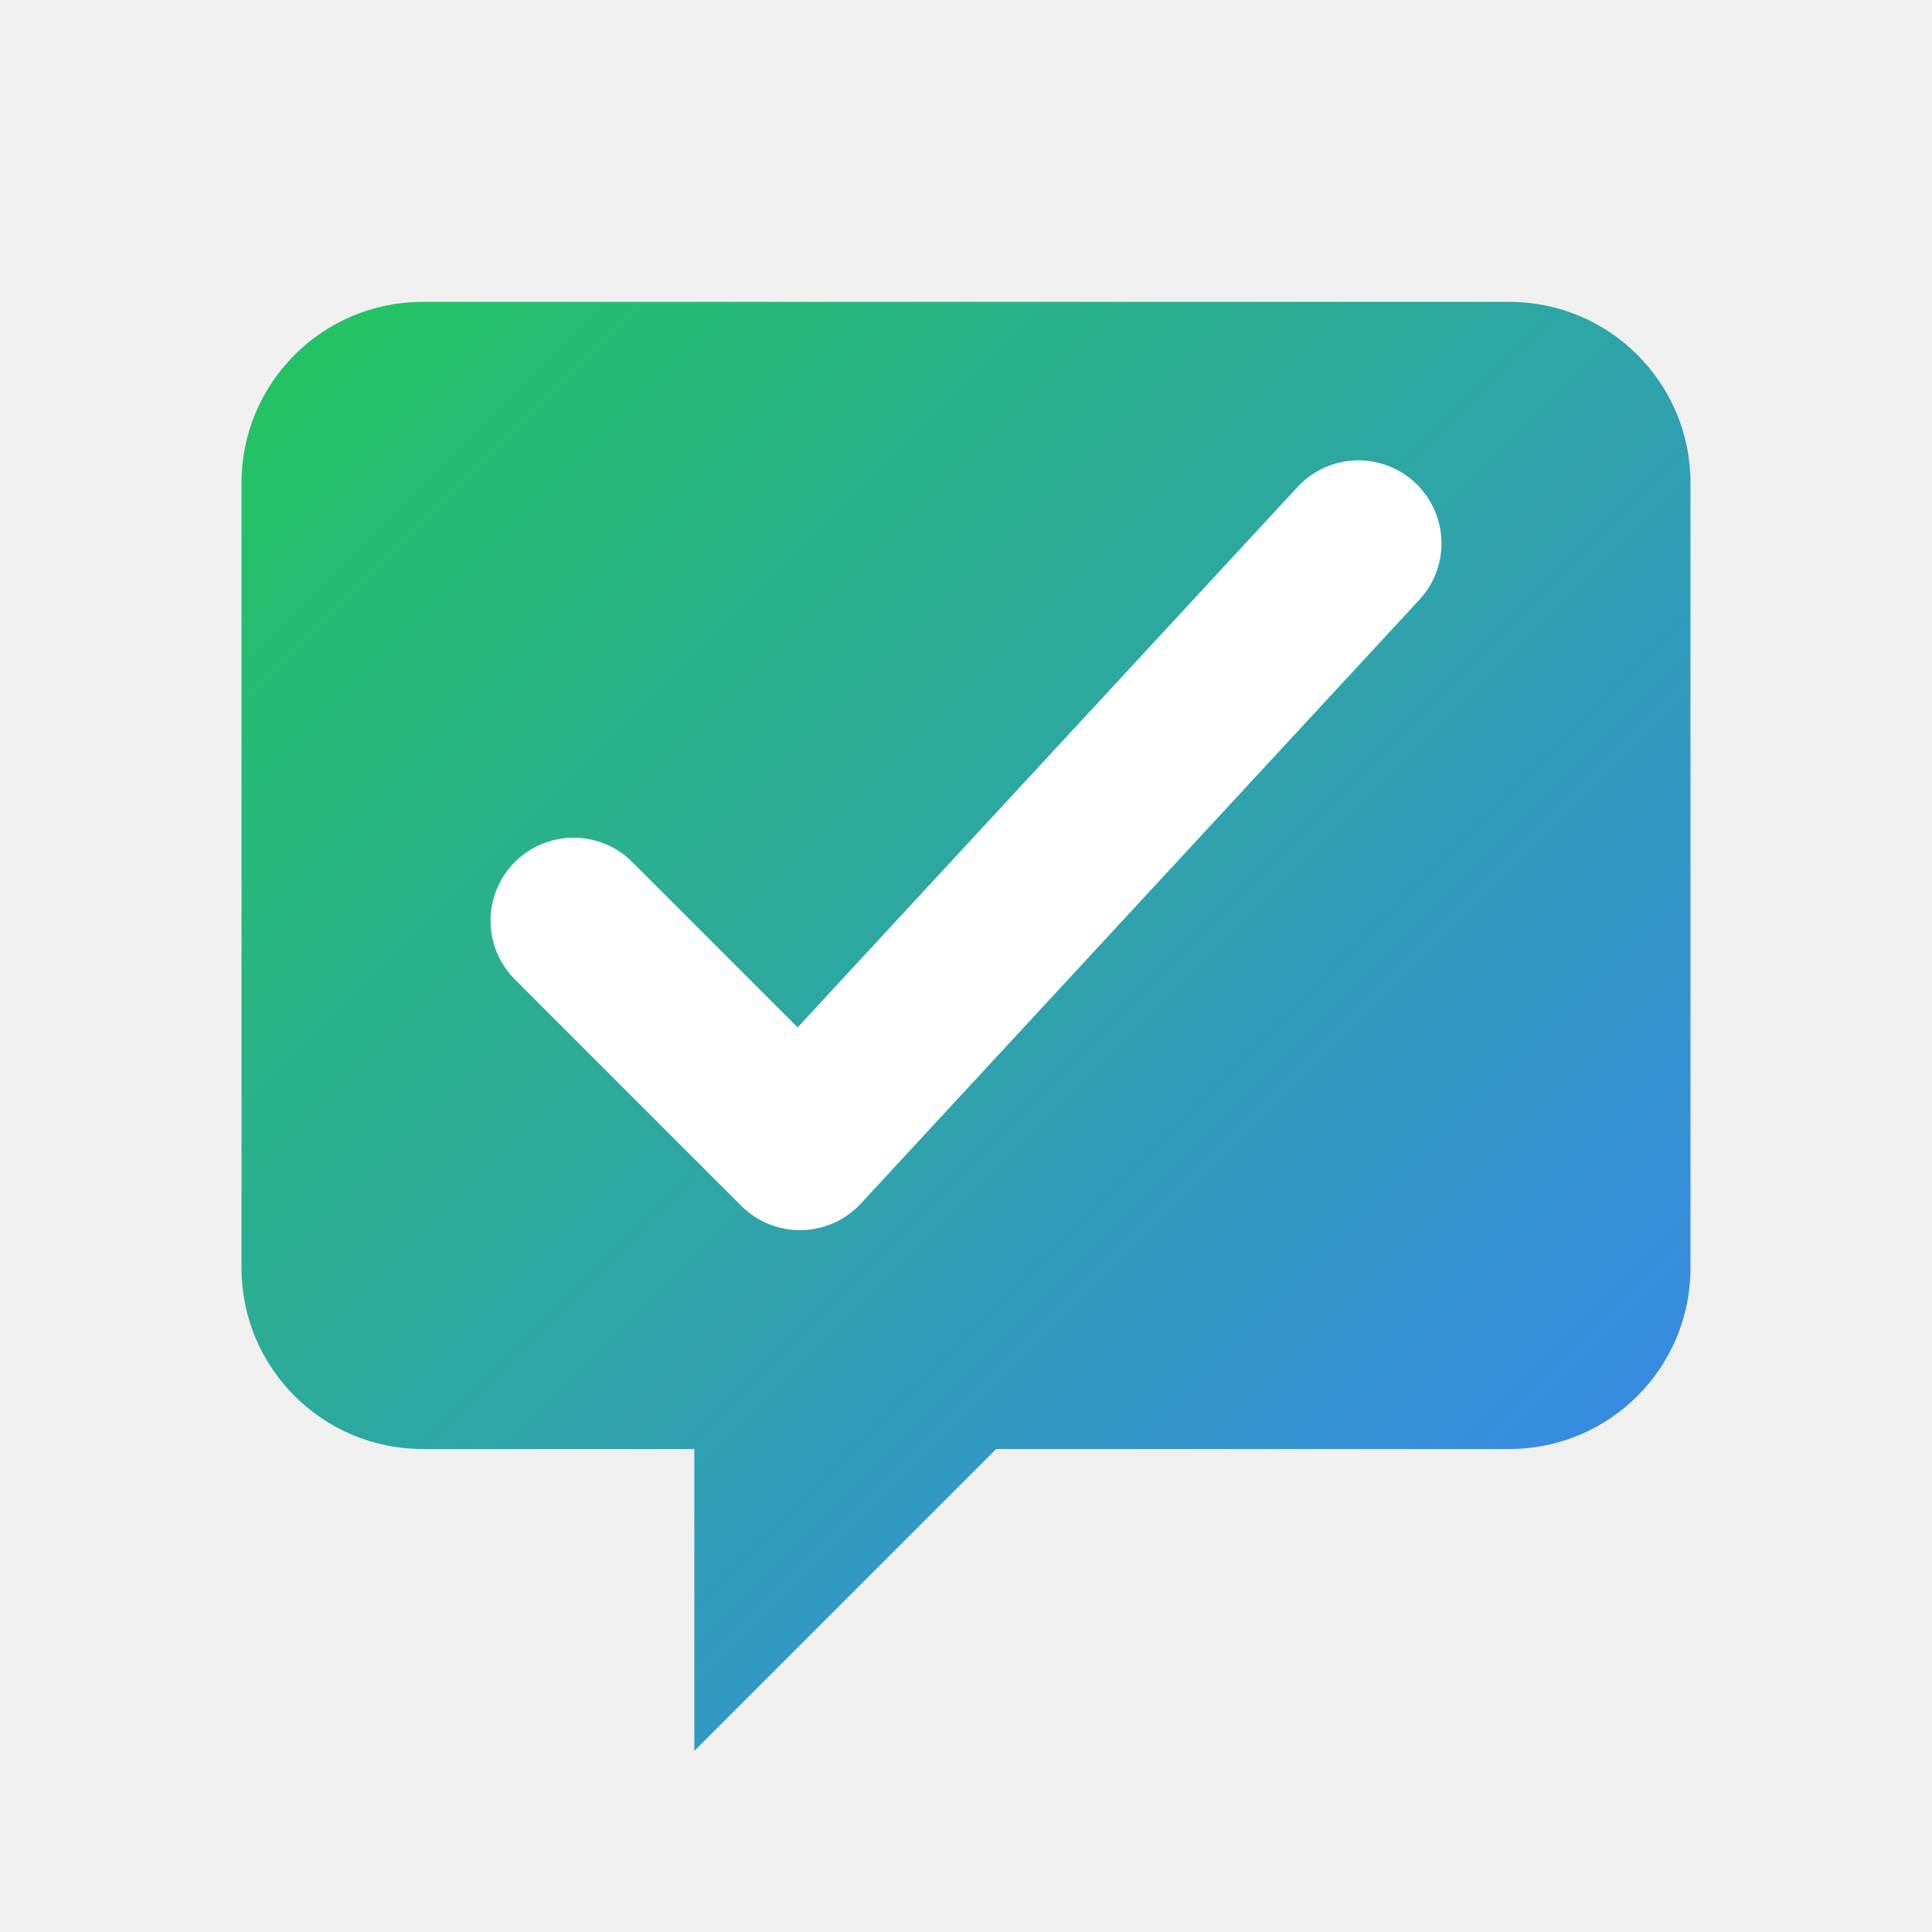
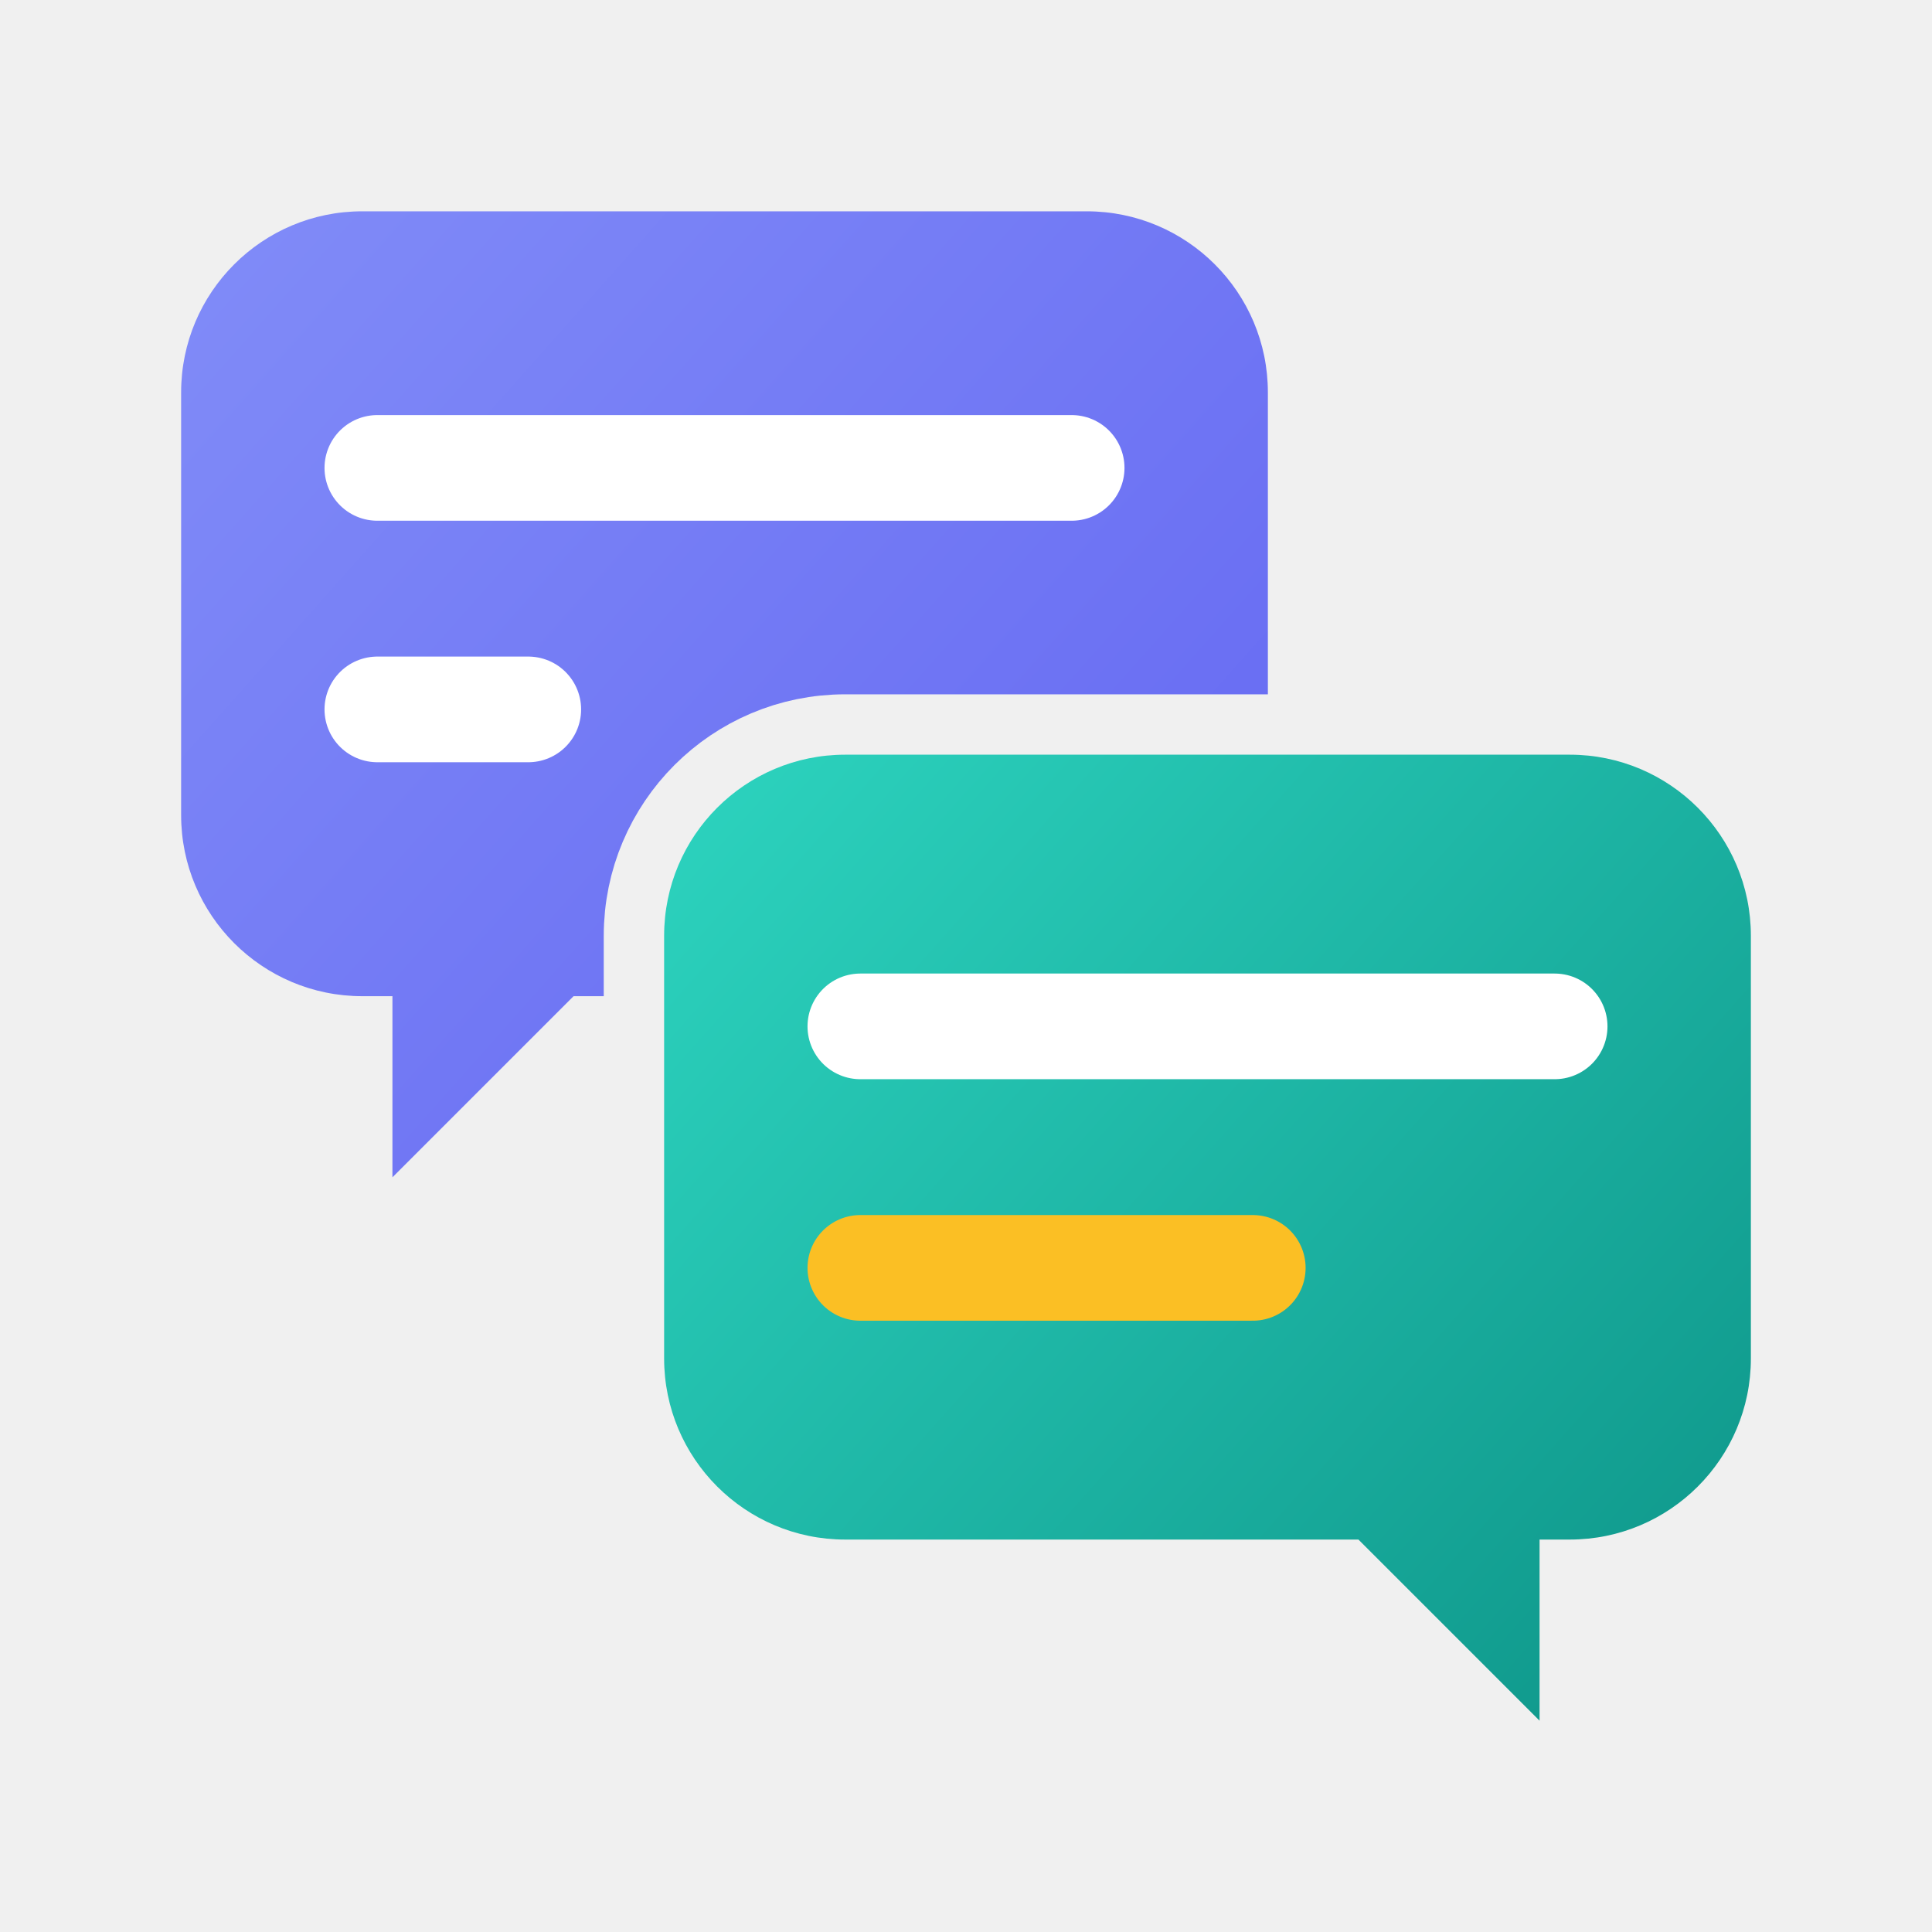
- <svg xmlns="http://www.w3.org/2000/svg" width="256" height="256" viewBox="0 0 256 256" fill="none" role="img" aria-labelledby="validup-title">
+ <svg xmlns="http://www.w3.org/2000/svg" width="256" height="256" viewBox="0 0 256 256" fill="none" role="img" aria-labelledby="ila-title">
  <defs>
-     <linearGradient id="validup-bubble" x1="32" y1="40" x2="224" y2="232" gradientUnits="userSpaceOnUse">
-       <stop stop-color="#22C55E" />
-       <stop offset="1" stop-color="#3B82F6" />
+     <linearGradient id="ila-src" x1="24" y1="28" x2="168" y2="156" gradientUnits="userSpaceOnUse">
+       <stop stop-color="#818CF8" />
+       <stop offset="1" stop-color="#6366F1" />
    </linearGradient>
+     <linearGradient id="ila-dst" x1="88" y1="100" x2="232" y2="228" gradientUnits="userSpaceOnUse">
+       <stop stop-color="#2DD4BF" />
+       <stop offset="1" stop-color="#0D9488" />
+     </linearGradient>
+     <mask id="ila-gap" maskUnits="userSpaceOnUse" x="0" y="0" width="256" height="256">
+       <rect width="256" height="256" fill="#FFFFFF" />
+       <path fill="#000000" stroke="#000000" stroke-width="16" stroke-linejoin="round" d="M112 100 H208 A24 24 0 0 1 232 124 V180 A24 24 0 0 1 208 204 H204 V228 L180 204 H112 A24 24 0 0 1 88 180 V124 A24 24 0 0 1 112 100 Z">
+         <animateTransform attributeName="transform" type="translate" from="-20 -20" to="0 0" dur="0.9s" begin="-0.15s" repeatCount="1" fill="freeze" />
+       </path>
+     </mask>
  </defs>
-   <path fill="url(#validup-bubble)" d="M56 40 H200 A24 24 0 0 1 224 64 V168 A24 24 0 0 1 200 192 H132 L92 232 V192 H56 A24 24 0 0 1 32 168 V64 A24 24 0 0 1 56 40 Z" />
-   <path stroke="#FFFFFF" stroke-width="22" stroke-linecap="round" stroke-linejoin="round" d="M76 122 L106 152 L180 72" />
+   <g mask="url(#ila-gap)">
+     <path fill="url(#ila-src)" d="M48 28 H144 A24 24 0 0 1 168 52 V108 A24 24 0 0 1 144 132 H76 L52 156 V132 H48 A24 24 0 0 1 24 108 V52 A24 24 0 0 1 48 28 Z" />
+     <path stroke="#FFFFFF" stroke-width="14" stroke-linecap="round" d="M50 62 H142 M50 94 H70" />
+   </g>
+   <g>
+     <animateTransform attributeName="transform" type="translate" from="-20 -20" to="0 0" dur="0.9s" begin="-0.15s" repeatCount="1" fill="freeze" />
+     <animate attributeName="opacity" from="0" to="1" dur="0.6s" begin="-0.15s" repeatCount="1" fill="freeze" />
+     <path fill="url(#ila-dst)" d="M112 100 H208 A24 24 0 0 1 232 124 V180 A24 24 0 0 1 208 204 H204 V228 L180 204 H112 A24 24 0 0 1 88 180 V124 A24 24 0 0 1 112 100 Z" />
+     <path stroke="#FFFFFF" stroke-width="14" stroke-linecap="round" d="M114 136 H206" />
+     <path stroke="#FBBF24" stroke-width="14" stroke-linecap="round" d="M114 168 H166" />
+   </g>
</svg>
